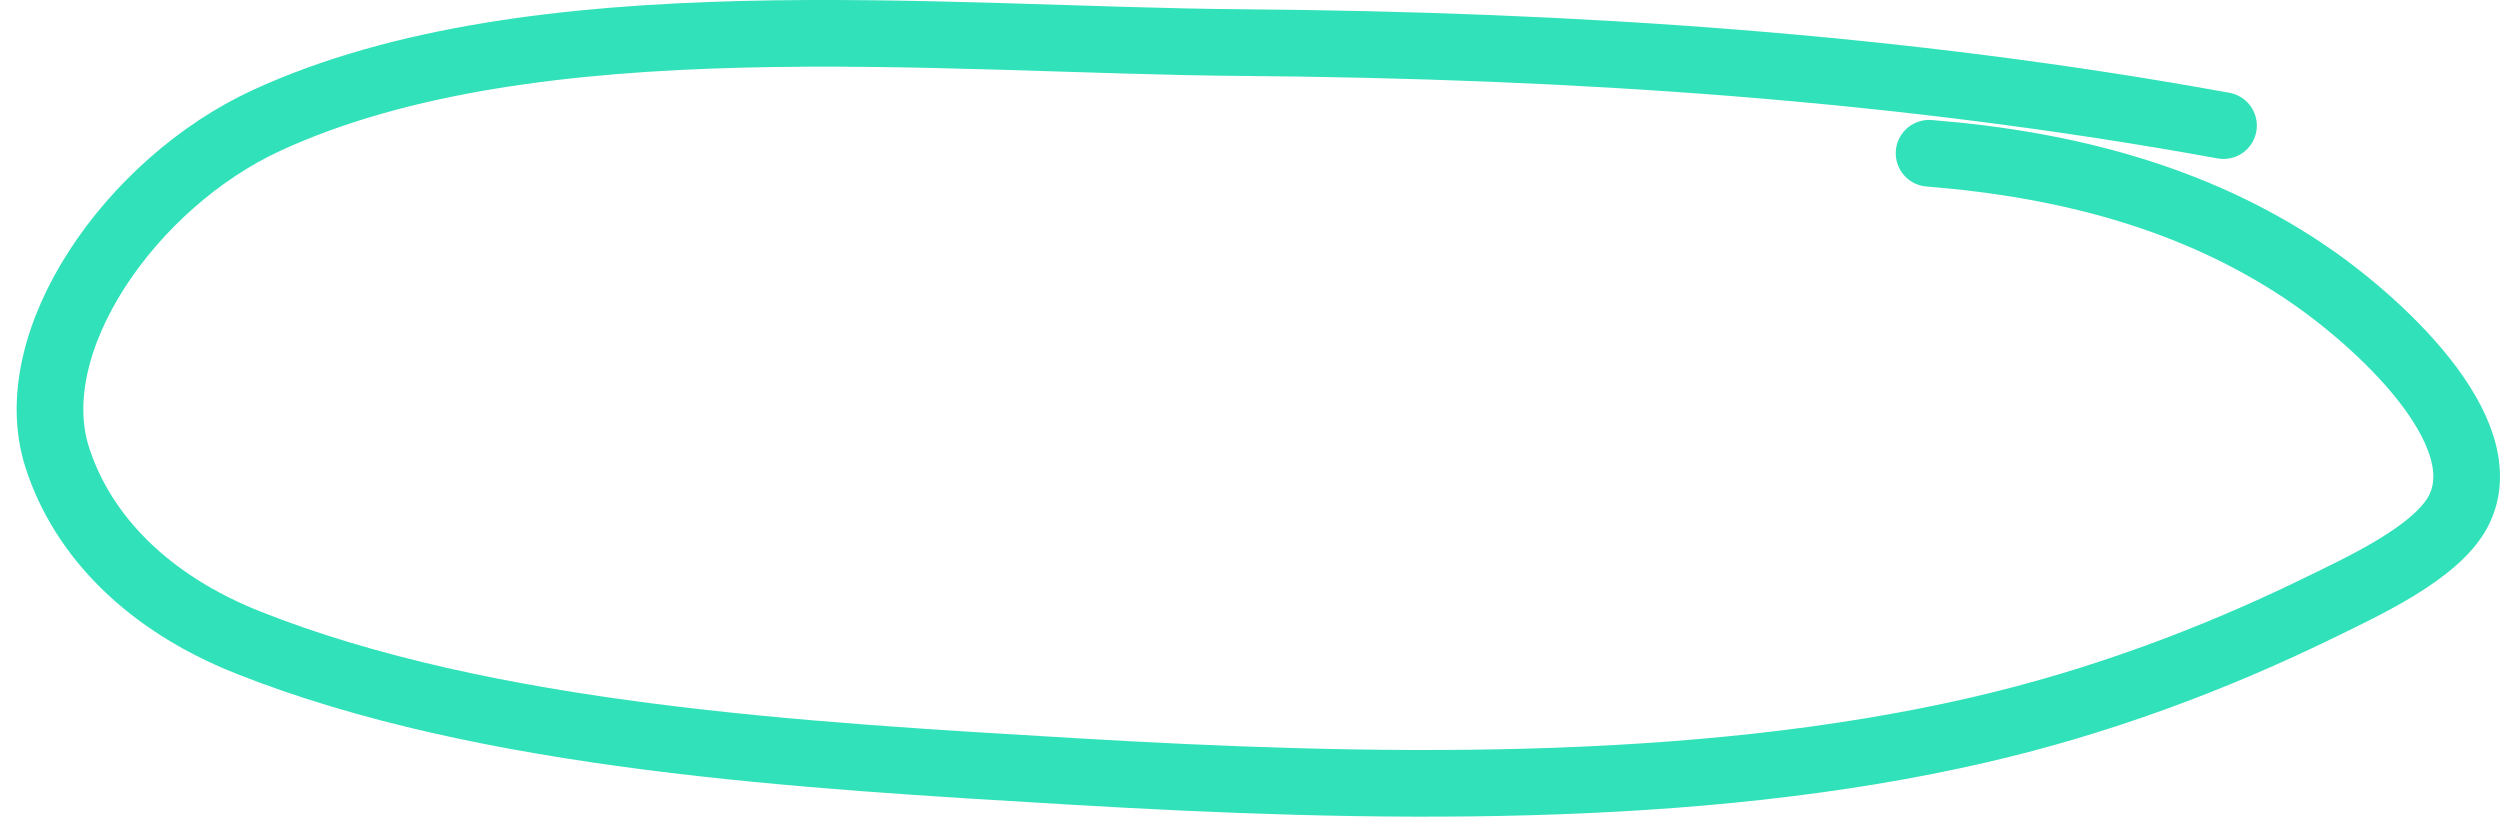
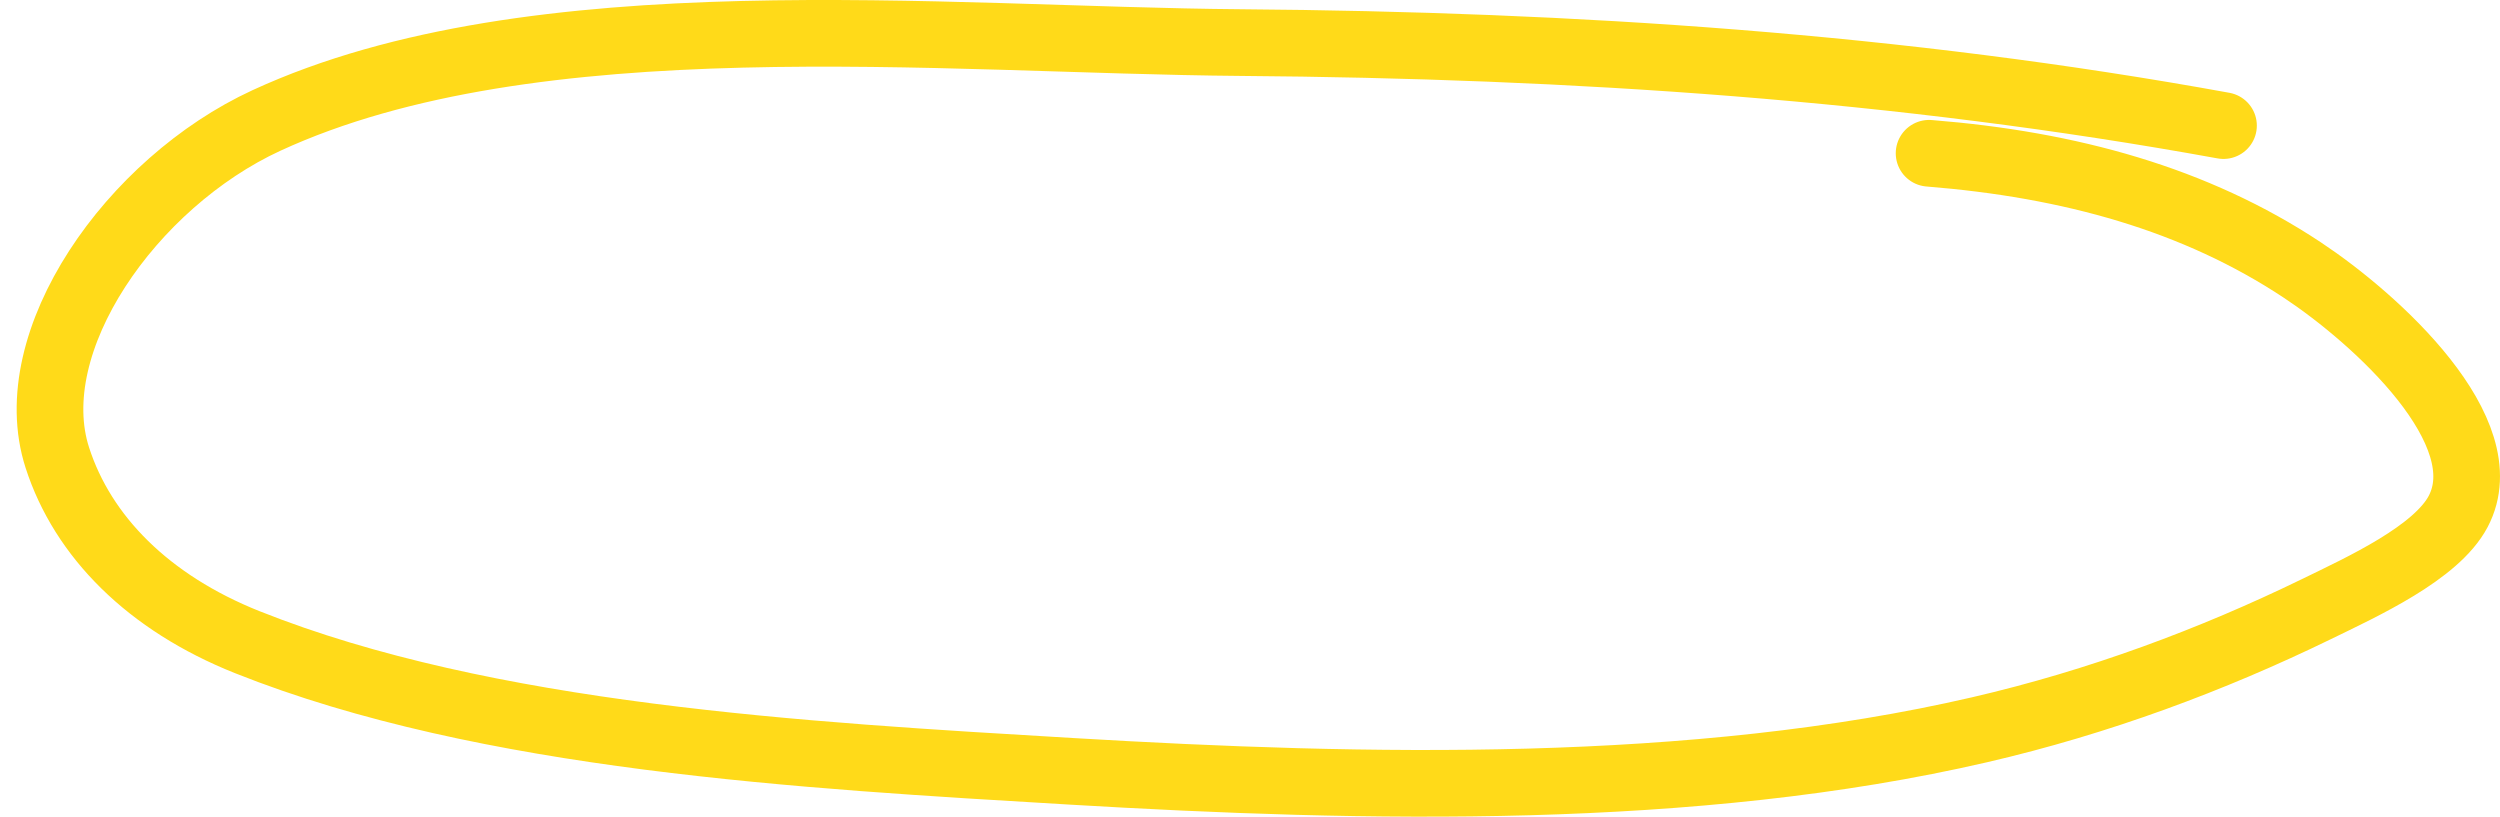
<svg xmlns="http://www.w3.org/2000/svg" width="150" height="49" viewBox="0 0 150 49" fill="none">
-   <path d="M133.41 7.536C114.002 4.001 94.438 2.711 74.442 2.555C56.529 2.415 32.067 -0.188 15.985 7.229C7.882 10.965 1.192 20.488 3.44 27.46C4.966 32.192 8.903 36.165 14.833 38.529C29.211 44.259 48.214 45.325 64.244 46.277C81.997 47.332 101.628 47.756 118.775 43.786C125.938 42.128 132.732 39.59 138.957 36.561C141.779 35.188 146.184 33.172 147.491 30.688C150.01 25.903 142.587 19.151 138.147 16.207C131.719 11.946 124.209 9.874 115.745 9.196" stroke="#30E1B9" stroke-width="4" stroke-linecap="round" stroke-linejoin="round" />
+   <path d="M133.41 7.536C114.002 4.001 94.438 2.711 74.442 2.555C56.529 2.415 32.067 -0.188 15.985 7.229C7.882 10.965 1.192 20.488 3.44 27.46C4.966 32.192 8.903 36.165 14.833 38.529C29.211 44.259 48.214 45.325 64.244 46.277C81.997 47.332 101.628 47.756 118.775 43.786C125.938 42.128 132.732 39.59 138.957 36.561C141.779 35.188 146.184 33.172 147.491 30.688C150.01 25.903 142.587 19.151 138.147 16.207C131.719 11.946 124.209 9.874 115.745 9.196" stroke="#FFDA19" stroke-width="4" stroke-linecap="round" stroke-linejoin="round" />
</svg>
